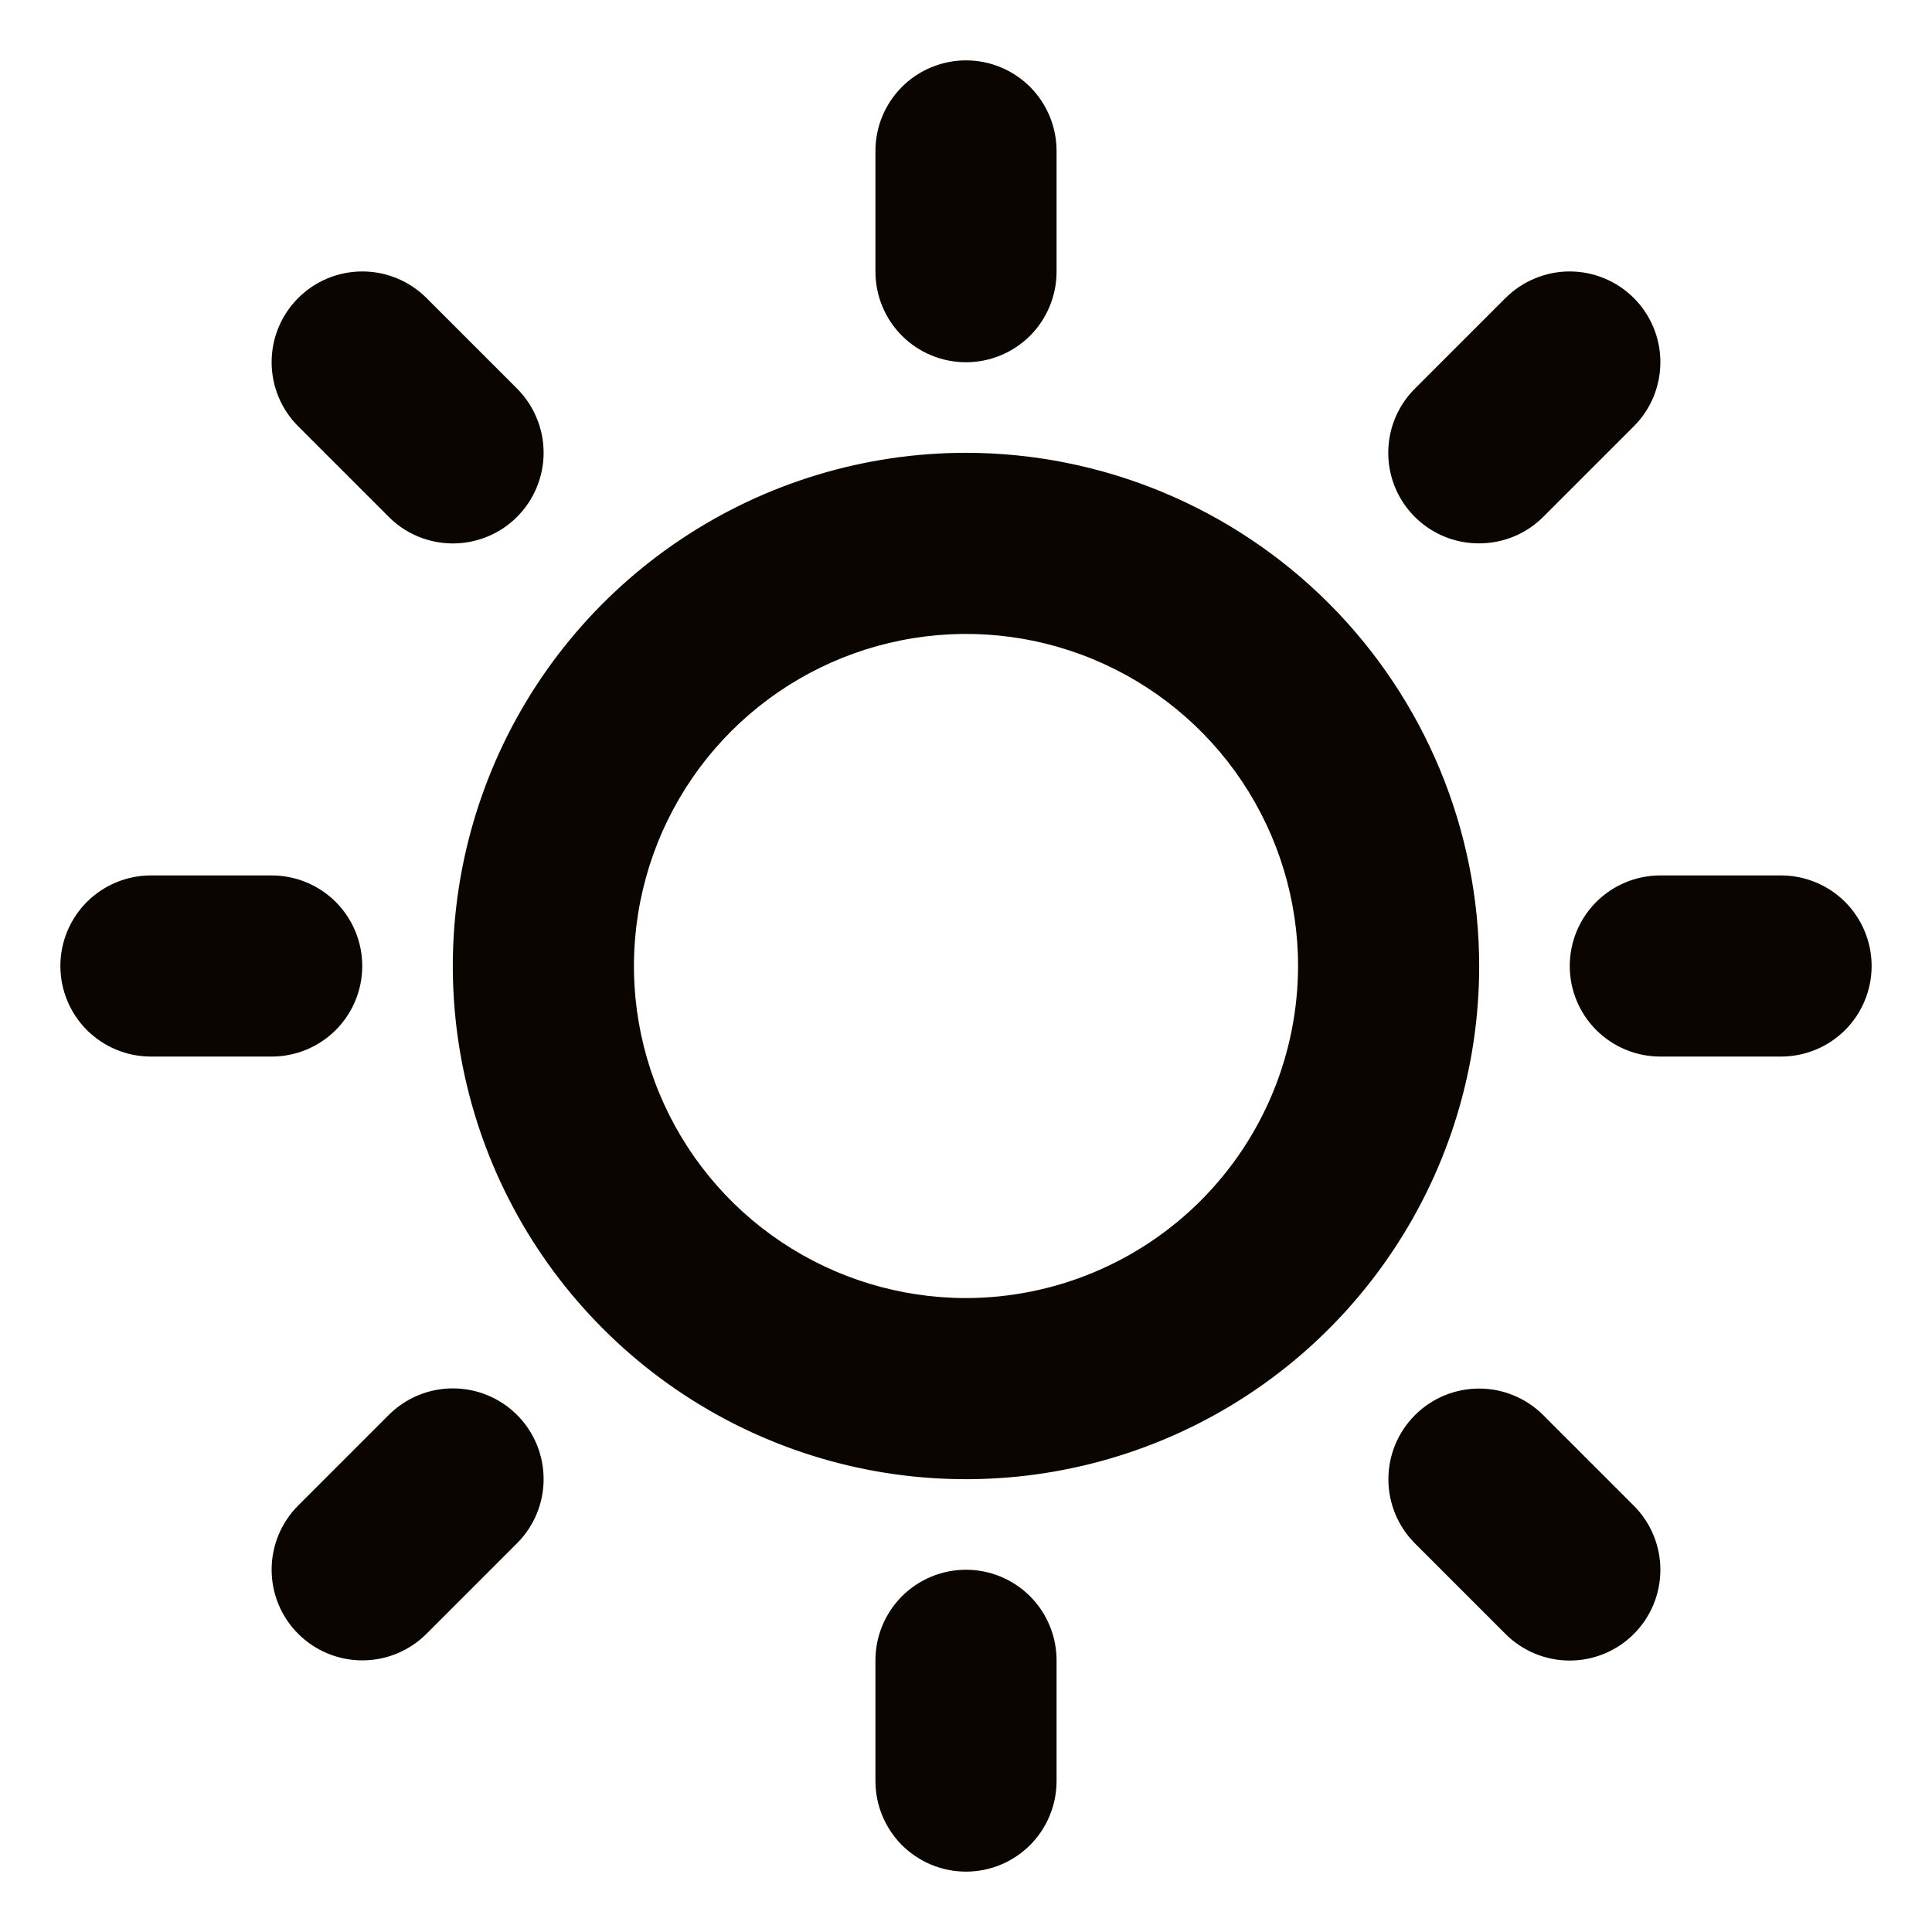
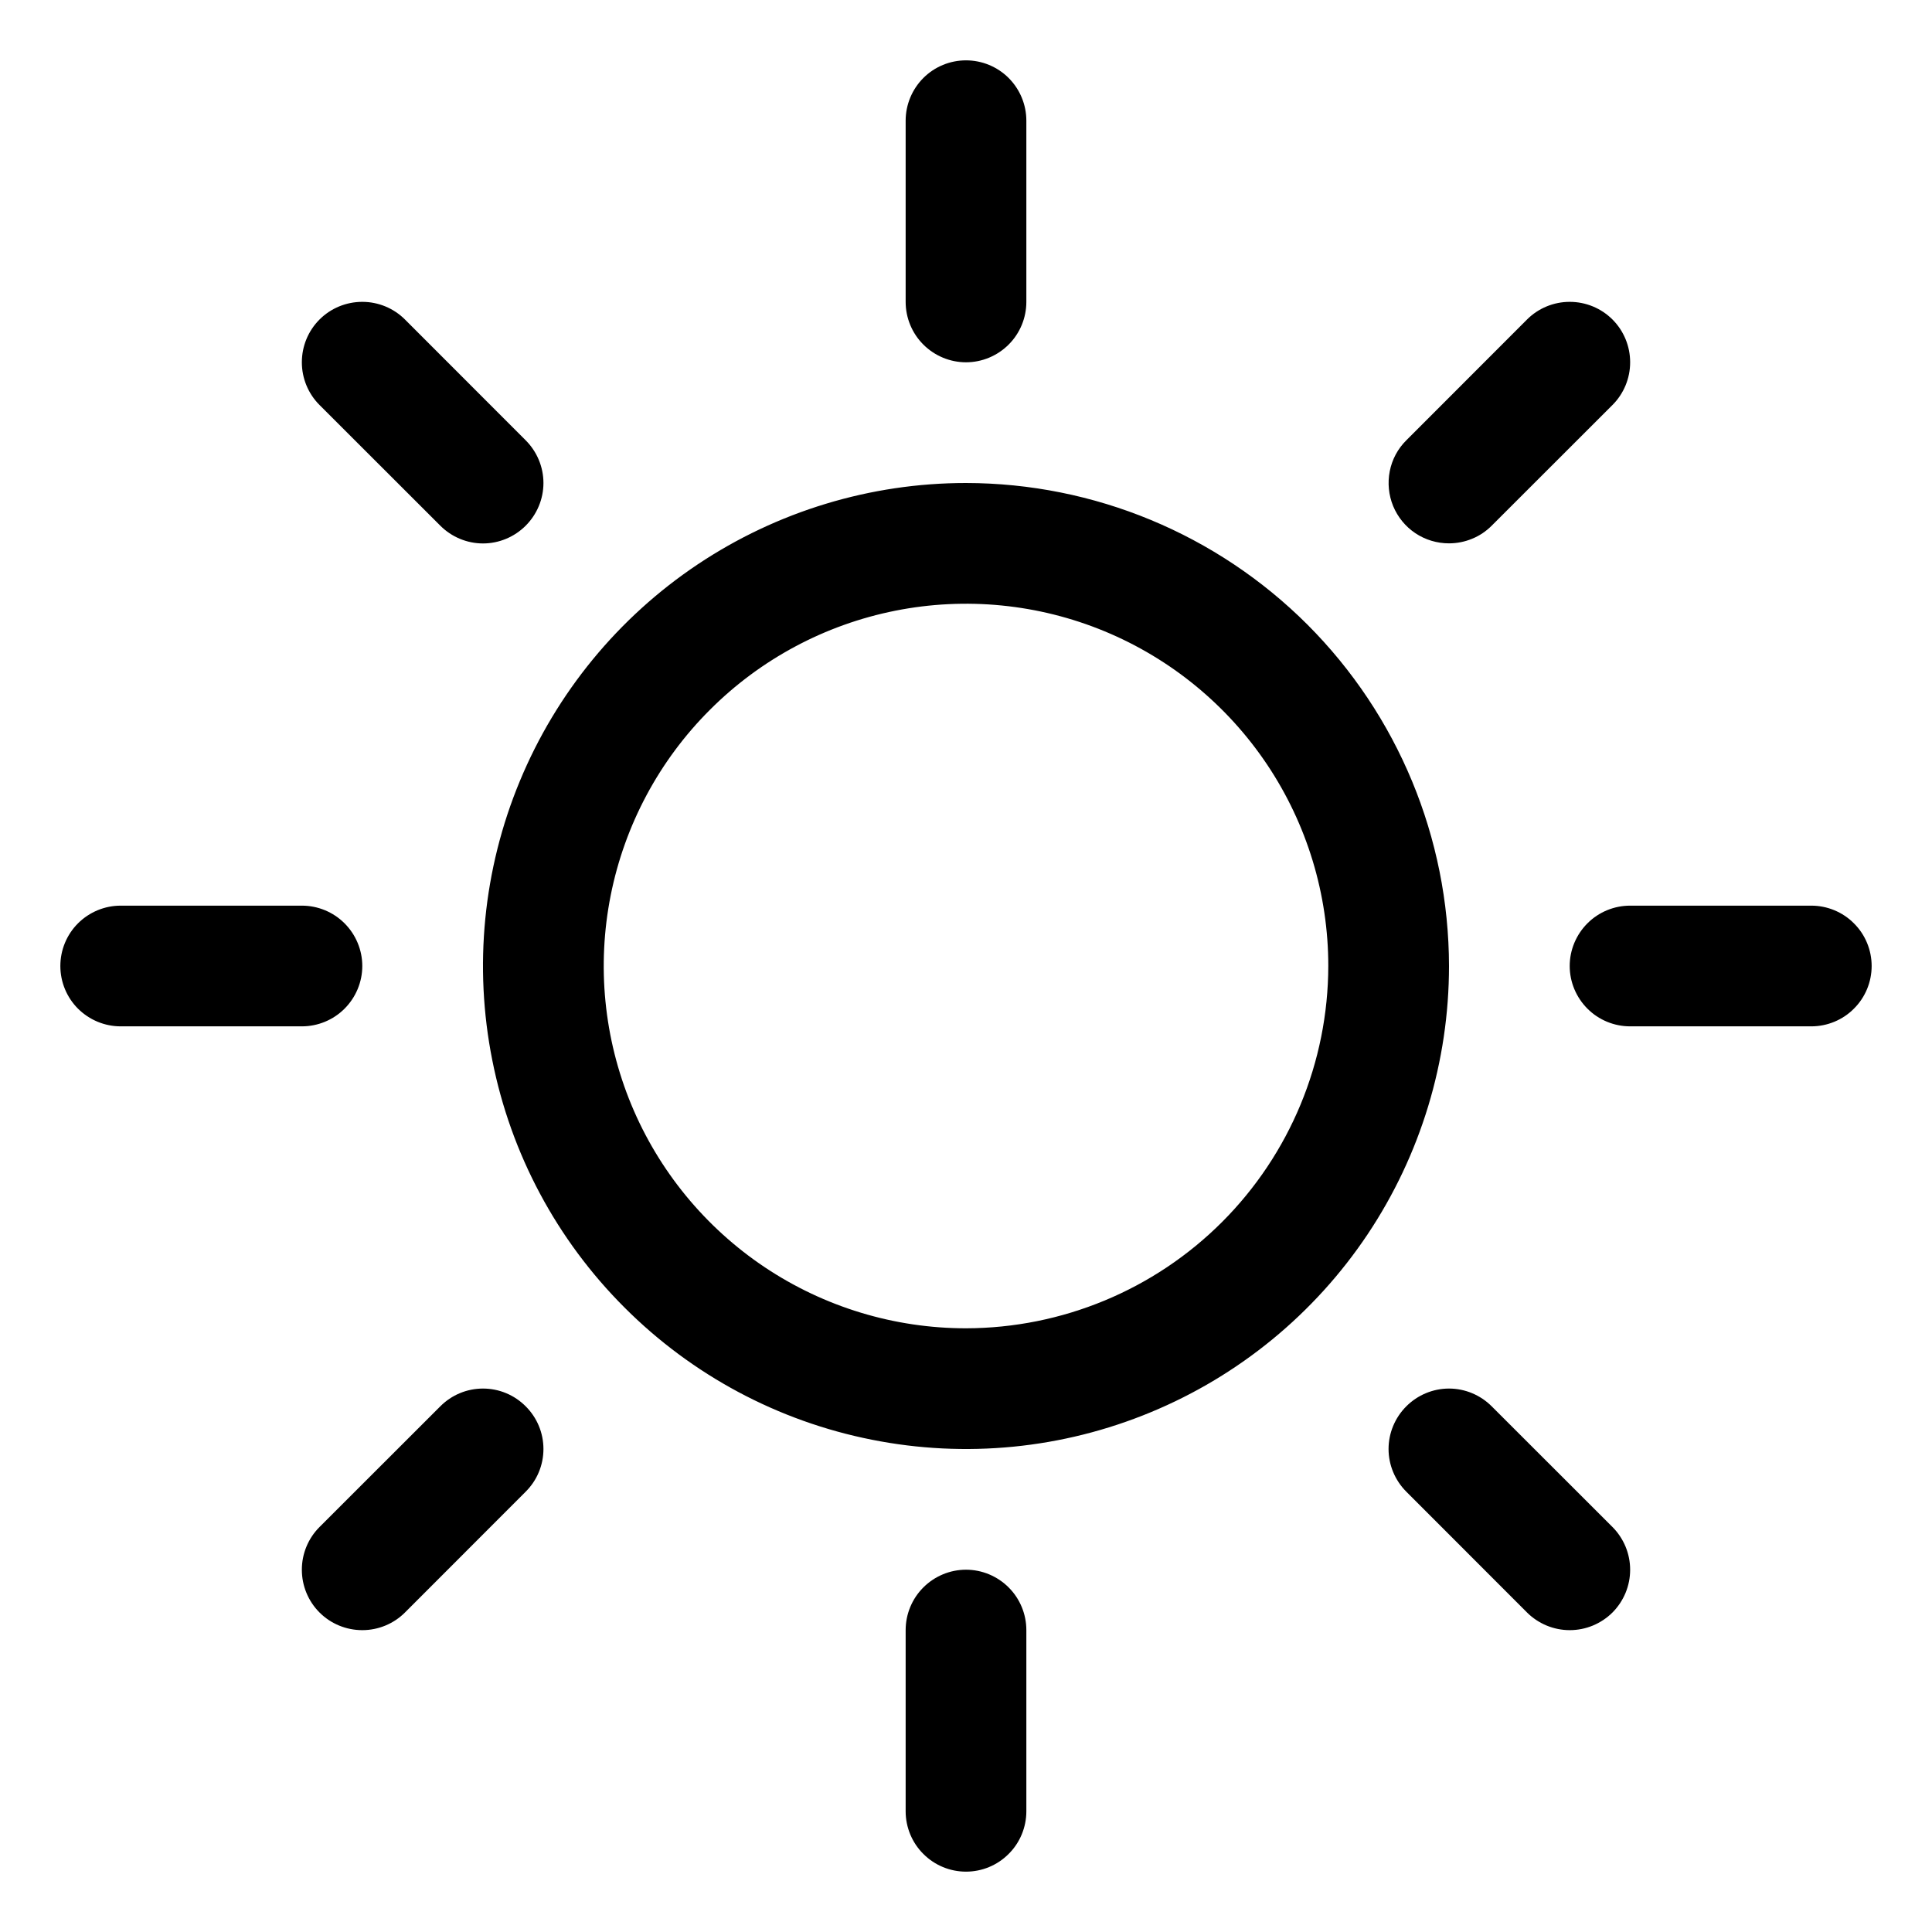
- <svg xmlns="http://www.w3.org/2000/svg" preserveAspectRatio="none" overflow="visible" style="display: block;" width="32" height="32" viewBox="0 0 32 32" fill="none">
-   <g id="Frame">
-     <path id="Vector" d="M14.5 4.5V2.5C14.5 2.102 14.658 1.721 14.939 1.439C15.221 1.158 15.602 1 16 1C16.398 1 16.779 1.158 17.061 1.439C17.342 1.721 17.5 2.102 17.5 2.5V4.5C17.5 4.898 17.342 5.279 17.061 5.561C16.779 5.842 16.398 6 16 6C15.602 6 15.221 5.842 14.939 5.561C14.658 5.279 14.5 4.898 14.5 4.5ZM24.5 16C24.5 17.681 24.002 19.325 23.067 20.722C22.134 22.12 20.806 23.21 19.253 23.853C17.7 24.496 15.991 24.665 14.342 24.337C12.693 24.009 11.178 23.199 9.99 22.01C8.801 20.822 7.991 19.307 7.663 17.658C7.335 16.009 7.504 14.3 8.147 12.747C8.79 11.194 9.88 9.867 11.278 8.933C12.675 7.999 14.319 7.5 16 7.5C18.254 7.502 20.414 8.399 22.008 9.992C23.601 11.586 24.498 13.746 24.5 16ZM21.5 16C21.5 14.912 21.177 13.849 20.573 12.944C19.969 12.04 19.11 11.335 18.105 10.919C17.1 10.502 15.994 10.393 14.927 10.606C13.86 10.818 12.88 11.342 12.111 12.111C11.342 12.88 10.818 13.86 10.606 14.927C10.393 15.994 10.502 17.1 10.919 18.105C11.335 19.11 12.04 19.969 12.944 20.573C13.849 21.177 14.912 21.5 16 21.5C17.458 21.498 18.856 20.918 19.887 19.887C20.918 18.856 21.498 17.458 21.5 16ZM6.439 8.561C6.578 8.701 6.744 8.811 6.926 8.887C7.109 8.962 7.304 9.001 7.501 9.001C7.699 9.001 7.894 8.962 8.076 8.887C8.259 8.811 8.424 8.701 8.564 8.561C8.703 8.422 8.814 8.256 8.889 8.074C8.965 7.891 9.004 7.696 9.004 7.499C9.004 7.301 8.965 7.106 8.889 6.924C8.814 6.741 8.703 6.576 8.564 6.436L7.064 4.936C6.782 4.654 6.4 4.496 6.001 4.496C5.603 4.496 5.221 4.654 4.939 4.936C4.657 5.218 4.499 5.6 4.499 5.999C4.499 6.397 4.657 6.779 4.939 7.061L6.439 8.561ZM6.439 23.436L4.939 24.936C4.799 25.076 4.689 25.241 4.613 25.424C4.538 25.606 4.499 25.801 4.499 25.999C4.499 26.196 4.538 26.392 4.613 26.574C4.689 26.756 4.799 26.922 4.939 27.061C5.221 27.343 5.603 27.501 6.001 27.501C6.199 27.501 6.394 27.462 6.576 27.387C6.759 27.311 6.924 27.201 7.064 27.061L8.564 25.561C8.846 25.279 9.004 24.897 9.004 24.499C9.004 24.1 8.846 23.718 8.564 23.436C8.282 23.154 7.9 22.996 7.501 22.996C7.103 22.996 6.721 23.154 6.439 23.436ZM24.5 9C24.697 9 24.892 8.961 25.074 8.886C25.256 8.811 25.422 8.7 25.561 8.561L27.061 7.061C27.201 6.922 27.311 6.756 27.387 6.574C27.462 6.391 27.501 6.196 27.501 5.999C27.501 5.801 27.462 5.606 27.387 5.424C27.311 5.241 27.201 5.076 27.061 4.936C26.922 4.797 26.756 4.686 26.574 4.611C26.392 4.535 26.196 4.496 25.999 4.496C25.801 4.496 25.606 4.535 25.424 4.611C25.241 4.686 25.076 4.797 24.936 4.936L23.436 6.436C23.225 6.646 23.081 6.914 23.023 7.206C22.965 7.497 22.994 7.8 23.108 8.075C23.222 8.35 23.416 8.584 23.663 8.749C23.911 8.914 24.202 9.001 24.5 9ZM25.561 23.439C25.279 23.157 24.897 22.999 24.499 22.999C24.1 22.999 23.718 23.157 23.436 23.439C23.154 23.721 22.996 24.103 22.996 24.501C22.996 24.9 23.154 25.282 23.436 25.564L24.936 27.064C25.218 27.346 25.6 27.504 25.999 27.504C26.397 27.504 26.779 27.346 27.061 27.064C27.343 26.782 27.501 26.4 27.501 26.001C27.501 25.603 27.343 25.221 27.061 24.939L25.561 23.439ZM6 16C6 15.602 5.842 15.221 5.561 14.939C5.279 14.658 4.898 14.5 4.5 14.5H2.5C2.102 14.5 1.721 14.658 1.439 14.939C1.158 15.221 1 15.602 1 16C1 16.398 1.158 16.779 1.439 17.061C1.721 17.342 2.102 17.5 2.5 17.5H4.5C4.898 17.5 5.279 17.342 5.561 17.061C5.842 16.779 6 16.398 6 16ZM16 26C15.602 26 15.221 26.158 14.939 26.439C14.658 26.721 14.5 27.102 14.5 27.5V29.5C14.5 29.898 14.658 30.279 14.939 30.561C15.221 30.842 15.602 31 16 31C16.398 31 16.779 30.842 17.061 30.561C17.342 30.279 17.5 29.898 17.5 29.5V27.5C17.5 27.102 17.342 26.721 17.061 26.439C16.779 26.158 16.398 26 16 26ZM29.5 14.5H27.5C27.102 14.5 26.721 14.658 26.439 14.939C26.158 15.221 26 15.602 26 16C26 16.398 26.158 16.779 26.439 17.061C26.721 17.342 27.102 17.5 27.5 17.5H29.5C29.898 17.5 30.279 17.342 30.561 17.061C30.842 16.779 31 16.398 31 16C31 15.602 30.842 15.221 30.561 14.939C30.279 14.658 29.898 14.5 29.5 14.5Z" fill="#0B0500" />
-   </g>
+ <svg xmlns="http://www.w3.org/2000/svg" width="21" height="21" viewBox="0 0 21 21" fill="none">
+   <path d="M9.844 3.281V1.312C9.844 1.138 9.913 0.972 10.036 0.848C10.159 0.725 10.326 0.656 10.5 0.656C10.674 0.656 10.841 0.725 10.964 0.848C11.087 0.972 11.156 1.138 11.156 1.312V3.281C11.156 3.455 11.087 3.622 10.964 3.745C10.841 3.868 10.674 3.938 10.5 3.938C10.326 3.938 10.159 3.868 10.036 3.745C9.913 3.622 9.844 3.455 9.844 3.281ZM15.75 10.5C15.75 11.538 15.442 12.553 14.865 13.417C14.288 14.28 13.468 14.953 12.509 15.35C11.55 15.748 10.494 15.852 9.476 15.649C8.457 15.447 7.522 14.947 6.788 14.212C6.053 13.478 5.553 12.543 5.351 11.524C5.148 10.506 5.252 9.45 5.65 8.491C6.047 7.532 6.72 6.712 7.583 6.135C8.447 5.558 9.462 5.25 10.5 5.25C11.892 5.252 13.226 5.805 14.211 6.789C15.195 7.774 15.748 9.108 15.75 10.5ZM14.438 10.5C14.438 9.721 14.207 8.96 13.774 8.312C13.341 7.665 12.726 7.16 12.007 6.862C11.287 6.564 10.496 6.486 9.732 6.638C8.968 6.79 8.266 7.165 7.716 7.716C7.165 8.266 6.79 8.968 6.638 9.732C6.486 10.496 6.564 11.287 6.862 12.007C7.16 12.726 7.665 13.341 8.312 13.774C8.96 14.207 9.721 14.438 10.5 14.438C11.544 14.436 12.545 14.021 13.283 13.283C14.021 12.545 14.436 11.544 14.438 10.5ZM4.786 5.714C4.909 5.837 5.076 5.907 5.25 5.907C5.424 5.907 5.591 5.837 5.714 5.714C5.837 5.591 5.907 5.424 5.907 5.25C5.907 5.076 5.837 4.909 5.714 4.786L4.402 3.473C4.279 3.35 4.112 3.281 3.938 3.281C3.763 3.281 3.596 3.35 3.473 3.473C3.35 3.596 3.281 3.763 3.281 3.938C3.281 4.112 3.35 4.279 3.473 4.402L4.786 5.714ZM4.786 15.286L3.473 16.598C3.35 16.721 3.281 16.888 3.281 17.062C3.281 17.237 3.35 17.404 3.473 17.527C3.596 17.65 3.763 17.719 3.938 17.719C4.112 17.719 4.279 17.65 4.402 17.527L5.714 16.214C5.775 16.153 5.824 16.081 5.857 16.001C5.89 15.922 5.907 15.836 5.907 15.75C5.907 15.664 5.89 15.578 5.857 15.499C5.824 15.419 5.775 15.347 5.714 15.286C5.653 15.225 5.581 15.176 5.501 15.143C5.422 15.11 5.336 15.093 5.25 15.093C5.164 15.093 5.078 15.11 4.999 15.143C4.919 15.176 4.847 15.225 4.786 15.286ZM15.75 5.906C15.836 5.906 15.922 5.889 16.001 5.856C16.081 5.824 16.153 5.775 16.214 5.714L17.527 4.402C17.65 4.279 17.719 4.112 17.719 3.938C17.719 3.763 17.65 3.596 17.527 3.473C17.404 3.35 17.237 3.281 17.062 3.281C16.888 3.281 16.721 3.35 16.598 3.473L15.286 4.786C15.194 4.877 15.131 4.994 15.106 5.122C15.081 5.249 15.094 5.381 15.143 5.501C15.193 5.621 15.277 5.724 15.385 5.796C15.493 5.868 15.62 5.906 15.75 5.906ZM16.214 15.286C16.091 15.163 15.924 15.093 15.75 15.093C15.576 15.093 15.409 15.163 15.286 15.286C15.163 15.409 15.093 15.576 15.093 15.75C15.093 15.924 15.163 16.091 15.286 16.214L16.598 17.527C16.659 17.588 16.732 17.636 16.811 17.669C16.891 17.702 16.976 17.719 17.062 17.719C17.149 17.719 17.234 17.702 17.314 17.669C17.393 17.636 17.466 17.588 17.527 17.527C17.588 17.466 17.636 17.393 17.669 17.314C17.702 17.234 17.719 17.149 17.719 17.062C17.719 16.976 17.702 16.891 17.669 16.811C17.636 16.732 17.588 16.659 17.527 16.598L16.214 15.286ZM3.938 10.5C3.938 10.326 3.868 10.159 3.745 10.036C3.622 9.913 3.455 9.844 3.281 9.844H1.312C1.138 9.844 0.972 9.913 0.848 10.036C0.725 10.159 0.656 10.326 0.656 10.5C0.656 10.674 0.725 10.841 0.848 10.964C0.972 11.087 1.138 11.156 1.312 11.156H3.281C3.455 11.156 3.622 11.087 3.745 10.964C3.868 10.841 3.938 10.674 3.938 10.5ZM10.5 17.062C10.326 17.062 10.159 17.132 10.036 17.255C9.913 17.378 9.844 17.545 9.844 17.719V19.688C9.844 19.861 9.913 20.029 10.036 20.151C10.159 20.275 10.326 20.344 10.5 20.344C10.674 20.344 10.841 20.275 10.964 20.151C11.087 20.029 11.156 19.861 11.156 19.688V17.719C11.156 17.545 11.087 17.378 10.964 17.255C10.841 17.132 10.674 17.062 10.5 17.062ZM19.688 9.844H17.719C17.545 9.844 17.378 9.913 17.255 10.036C17.132 10.159 17.062 10.326 17.062 10.5C17.062 10.674 17.132 10.841 17.255 10.964C17.378 11.087 17.545 11.156 17.719 11.156H19.688C19.861 11.156 20.029 11.087 20.151 10.964C20.275 10.841 20.344 10.674 20.344 10.5C20.344 10.326 20.275 10.159 20.151 10.036C20.029 9.913 19.861 9.844 19.688 9.844Z" fill="#000" />
</svg>
